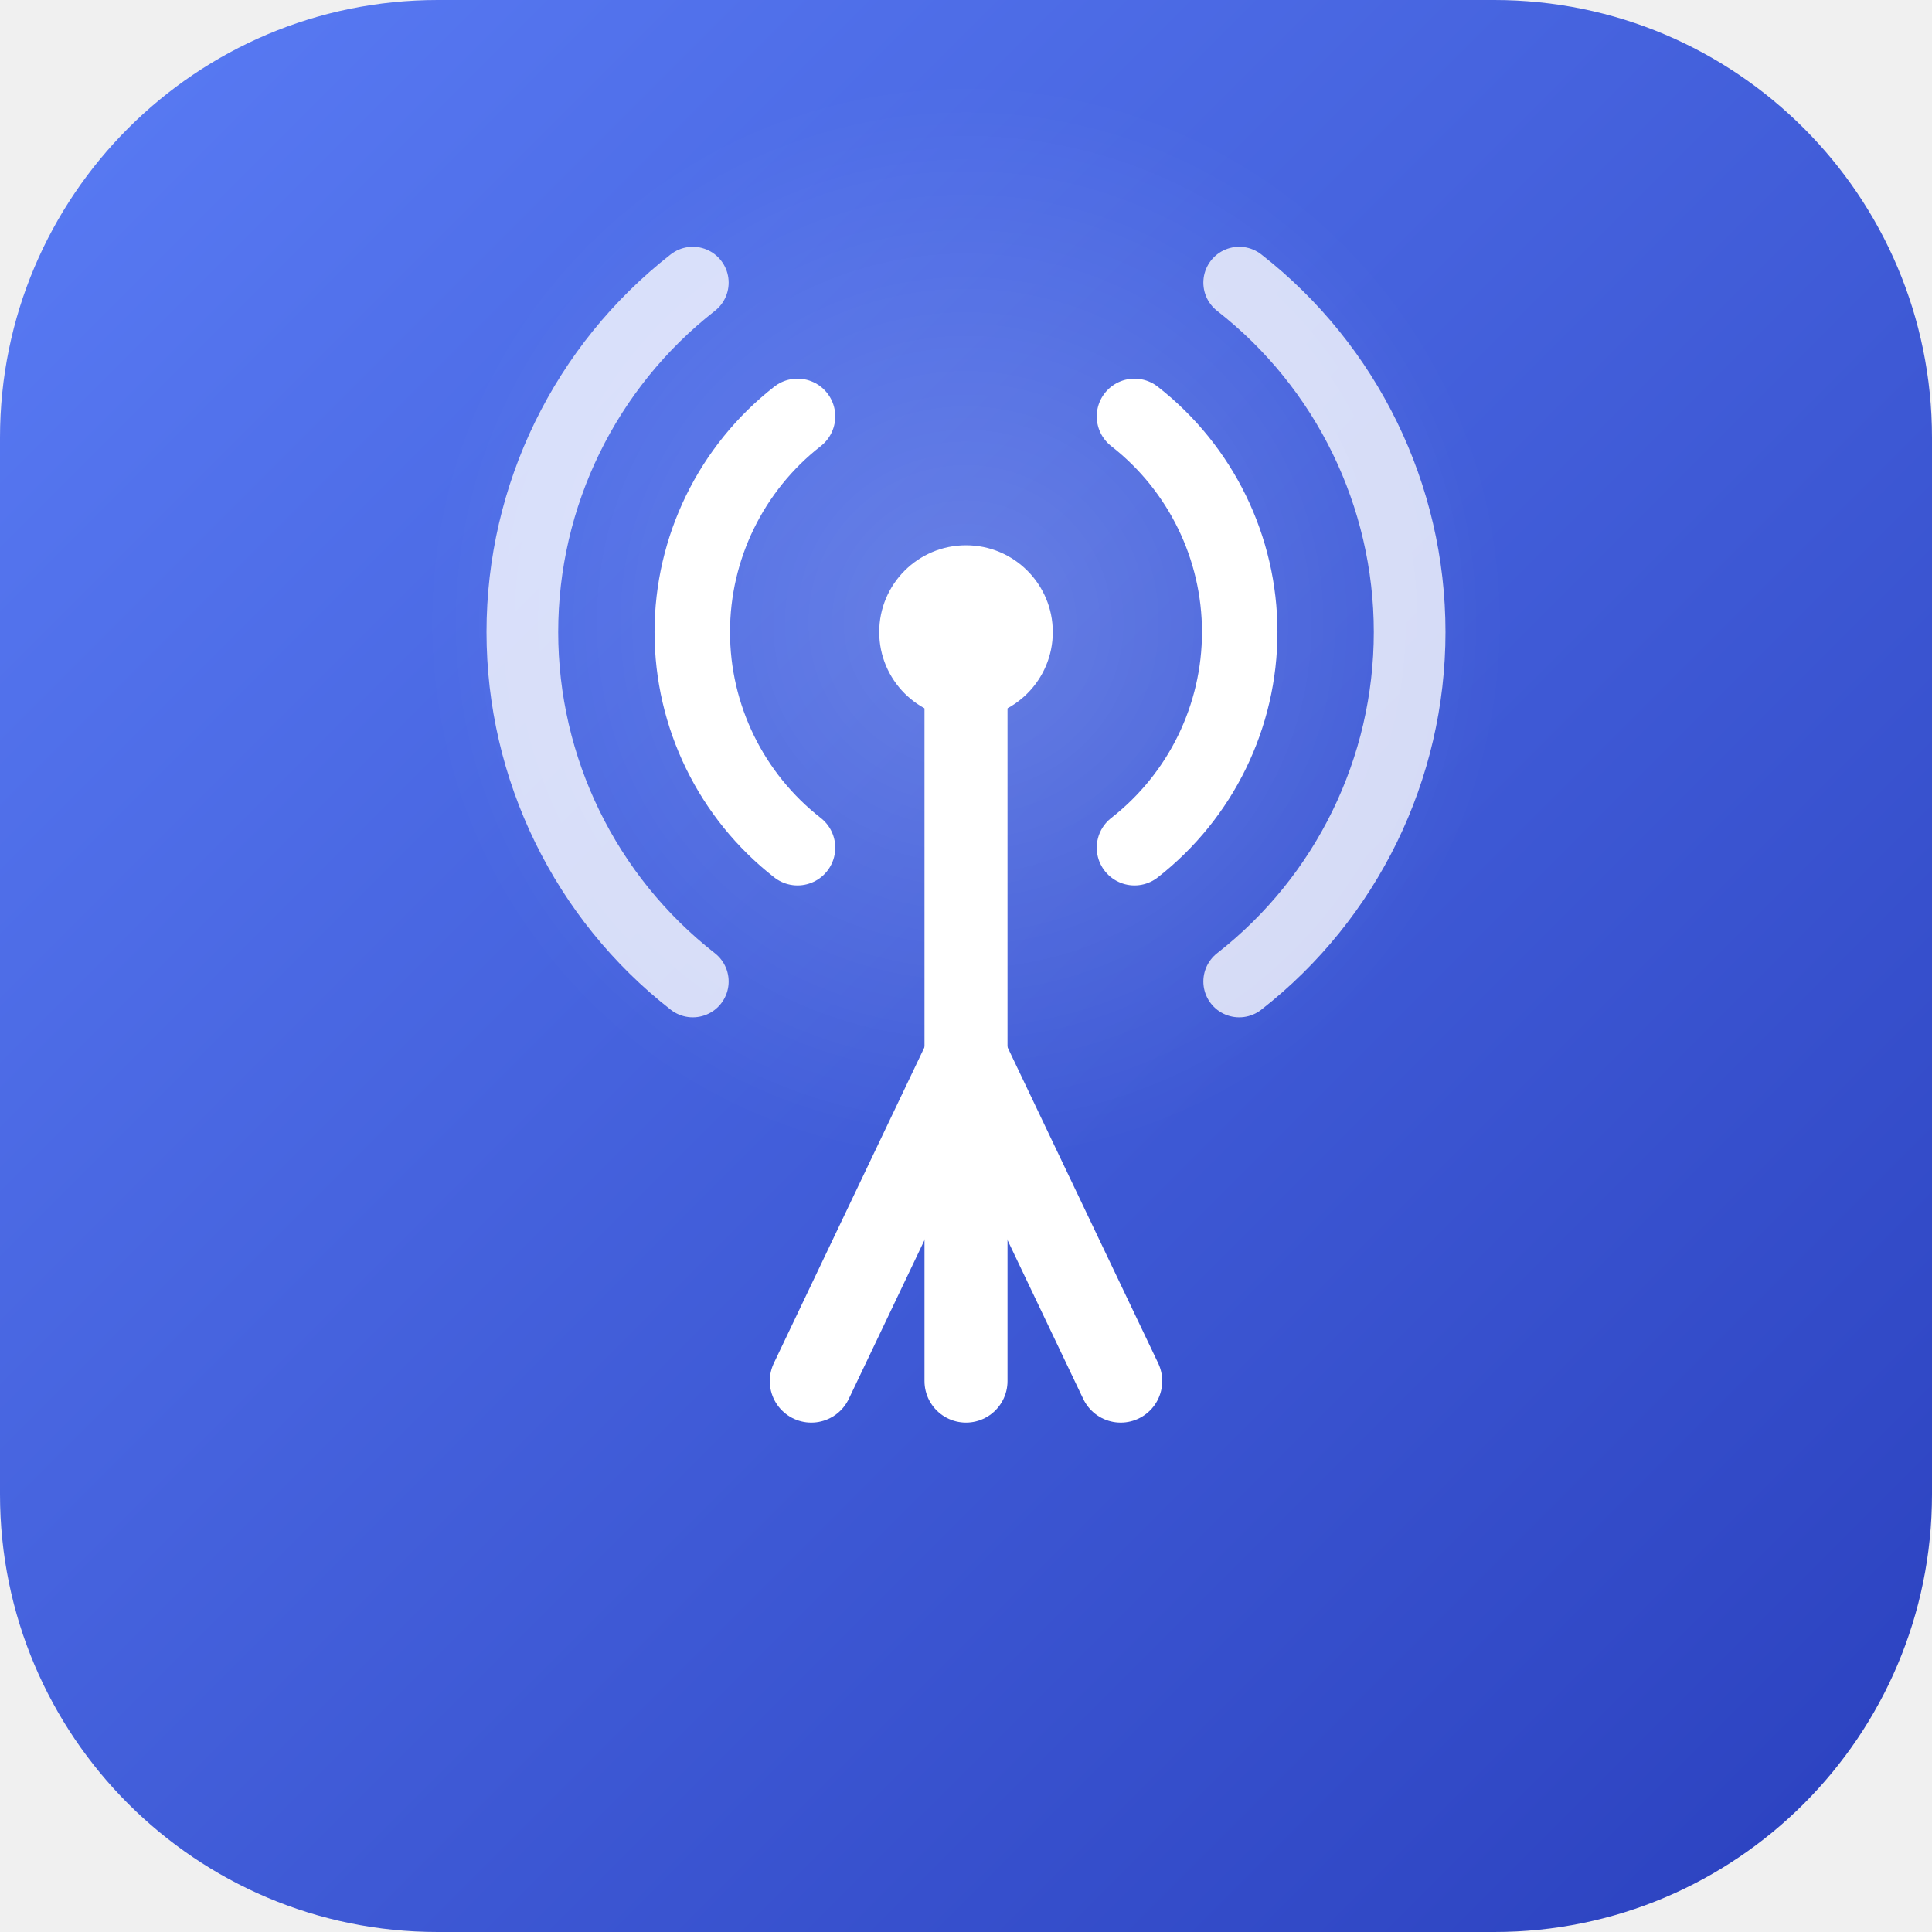
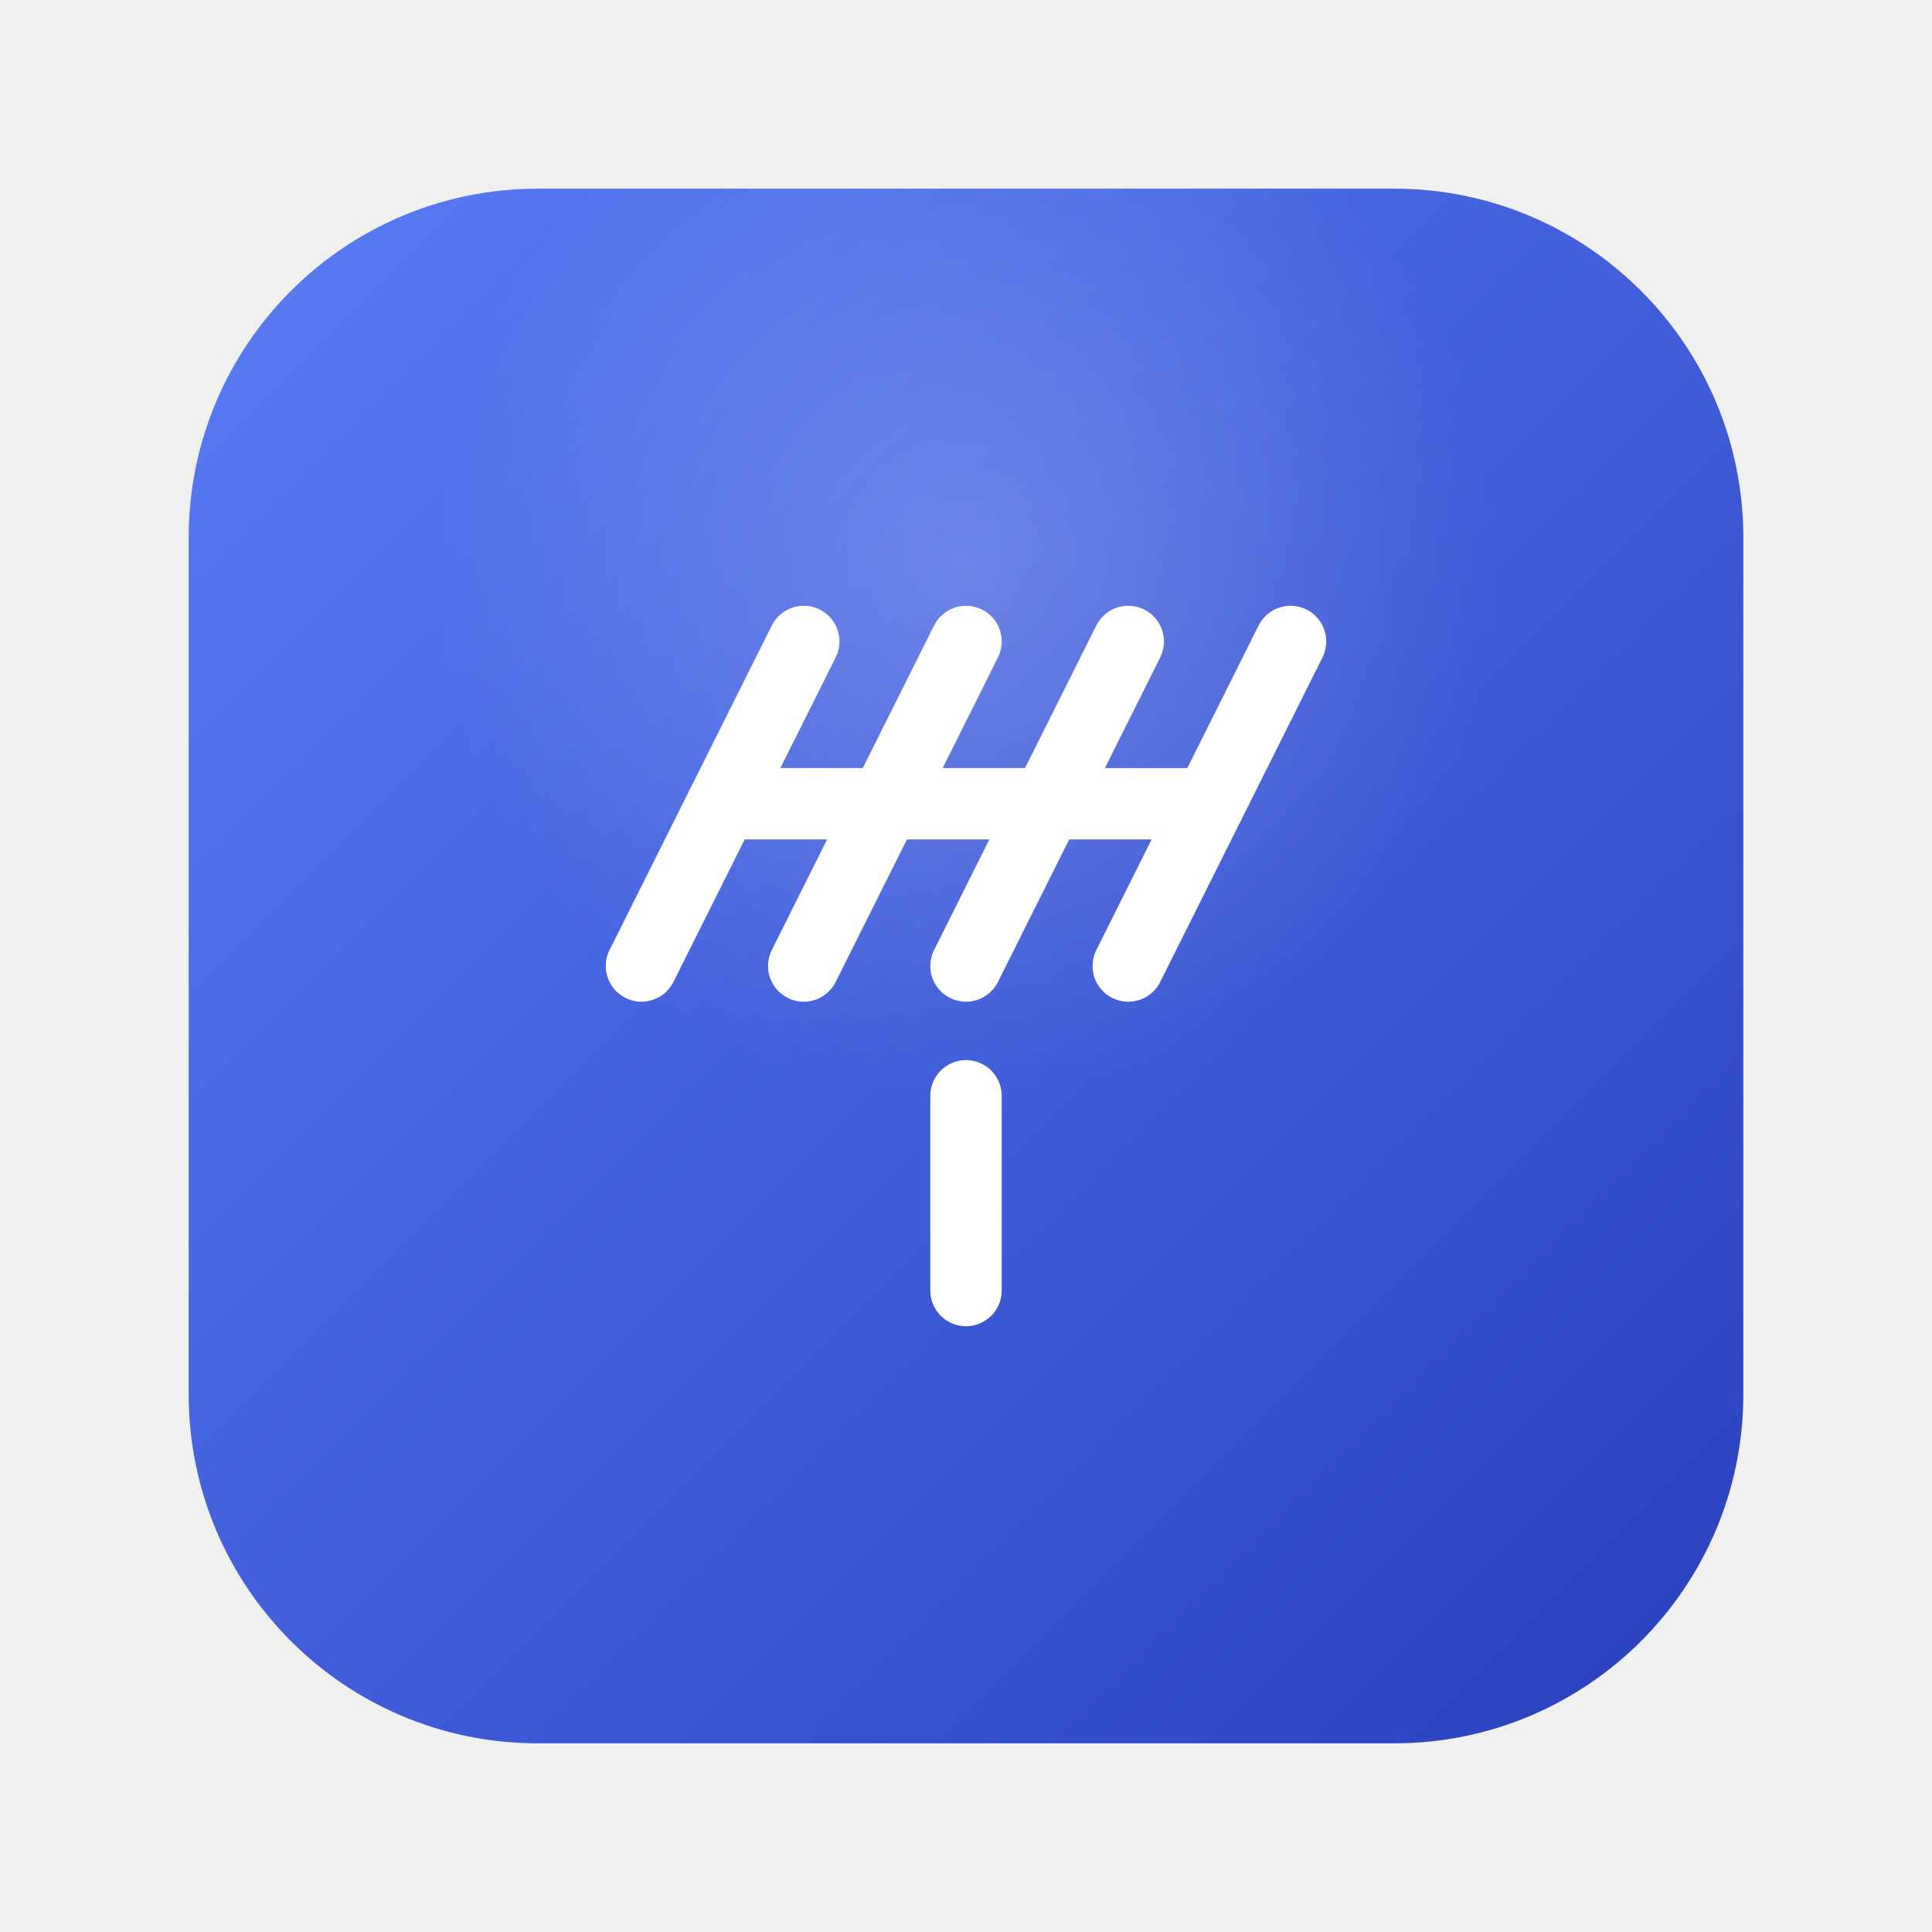
<svg xmlns="http://www.w3.org/2000/svg" width="1024" height="1024" viewBox="0 0 1024 1024">
  <defs>
-     <linearGradient id="bg" x1="0" y1="0" x2="1024" y2="1024" gradientUnits="userSpaceOnUse">
+     <linearGradient id="bg" x1="100" y1="100" x2="924" y2="924" gradientUnits="userSpaceOnUse">
      <stop offset="0" stop-color="#5A7CF5" />
      <stop offset="1" stop-color="#2A40BE" />
    </linearGradient>
-     <radialGradient id="glow" cx="512" cy="330" r="520" gradientUnits="userSpaceOnUse">
-       <stop offset="0" stop-color="#ffffff" stop-opacity="0.18" />
-       <stop offset="0.55" stop-color="#ffffff" stop-opacity="0" />
+     <radialGradient id="glow" cx="512" cy="300" r="470" gradientUnits="userSpaceOnUse">
+       <stop offset="0" stop-color="#ffffff" stop-opacity="0.20" />
+       <stop offset="0.6" stop-color="#ffffff" stop-opacity="0" />
    </radialGradient>
  </defs>
-   <rect x="0" y="0" width="1024" height="1024" rx="232" ry="232" fill="url(#bg)" />
-   <rect x="0" y="0" width="1024" height="1024" rx="232" ry="232" fill="url(#glow)" />
-   <g fill="none" stroke="#ffffff" stroke-linecap="round" stroke-width="40">
-     <path d="M422.7 220.7 A145 145 0 0 0 422.7 449.3" opacity="1" />
-     <path d="M367.2 149.8 A235 235 0 0 0 367.2 520.2" opacity="0.78" stroke-width="38" />
-     <path d="M601.3 220.7 A145 145 0 0 1 601.3 449.3" opacity="1" />
-     <path d="M656.8 149.8 A235 235 0 0 1 656.8 520.2" opacity="0.78" stroke-width="38" />
+   <rect x="100" y="100" width="824" height="824" rx="185" ry="185" fill="url(#bg)" />
+   <rect x="100" y="100" width="824" height="824" rx="185" ry="185" fill="url(#glow)" />
+   <g transform="translate(305.6,305.6) scale(17.2)" fill="none" stroke="#ffffff" stroke-width="2.2" stroke-linecap="round" stroke-linejoin="round">
+     <path d="M2 12 7 2" />
+     <path d="m7 12 5-10" />
+     <path d="m12 12 5-10" />
+     <path d="m17 12 5-10" />
+     <path d="M4.5 7h15" />
+     <path d="M12 16v6" />
  </g>
-   <g stroke="#ffffff" stroke-linecap="round" stroke-linejoin="round" fill="none" stroke-width="44">
-     <line x1="512" y1="372" x2="512" y2="732" />
-     <line x1="512" y1="560" x2="430" y2="732" />
-     <line x1="512" y1="560" x2="594" y2="732" />
-   </g>
-   <circle cx="512" cy="335" r="46" fill="#ffffff" />
</svg>
